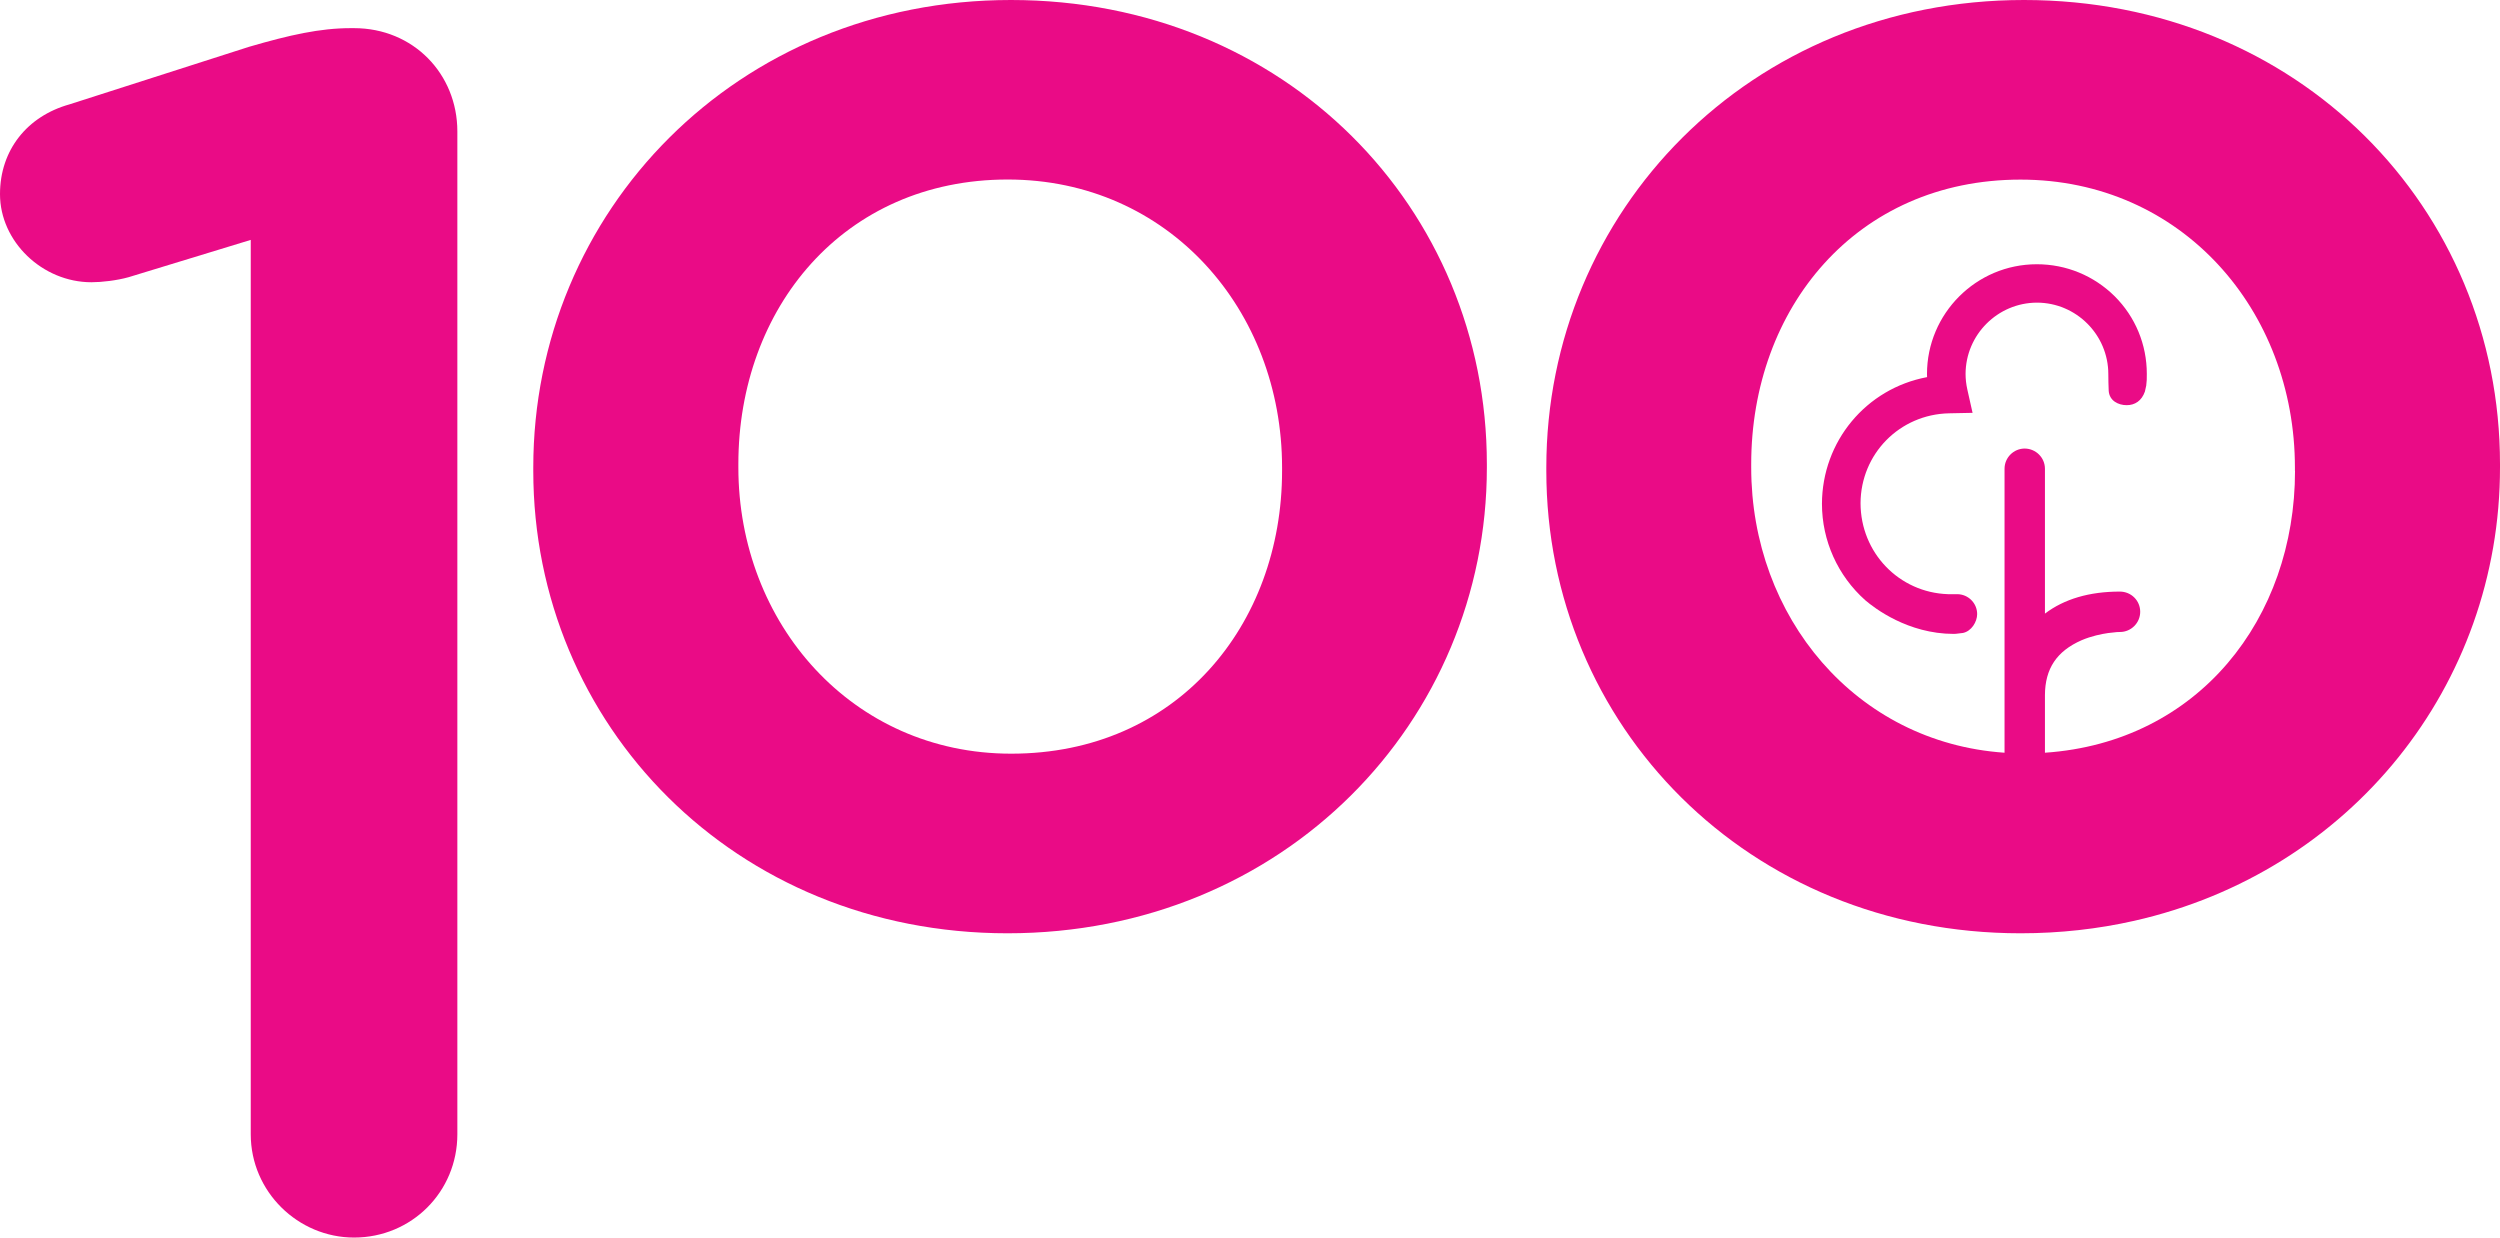
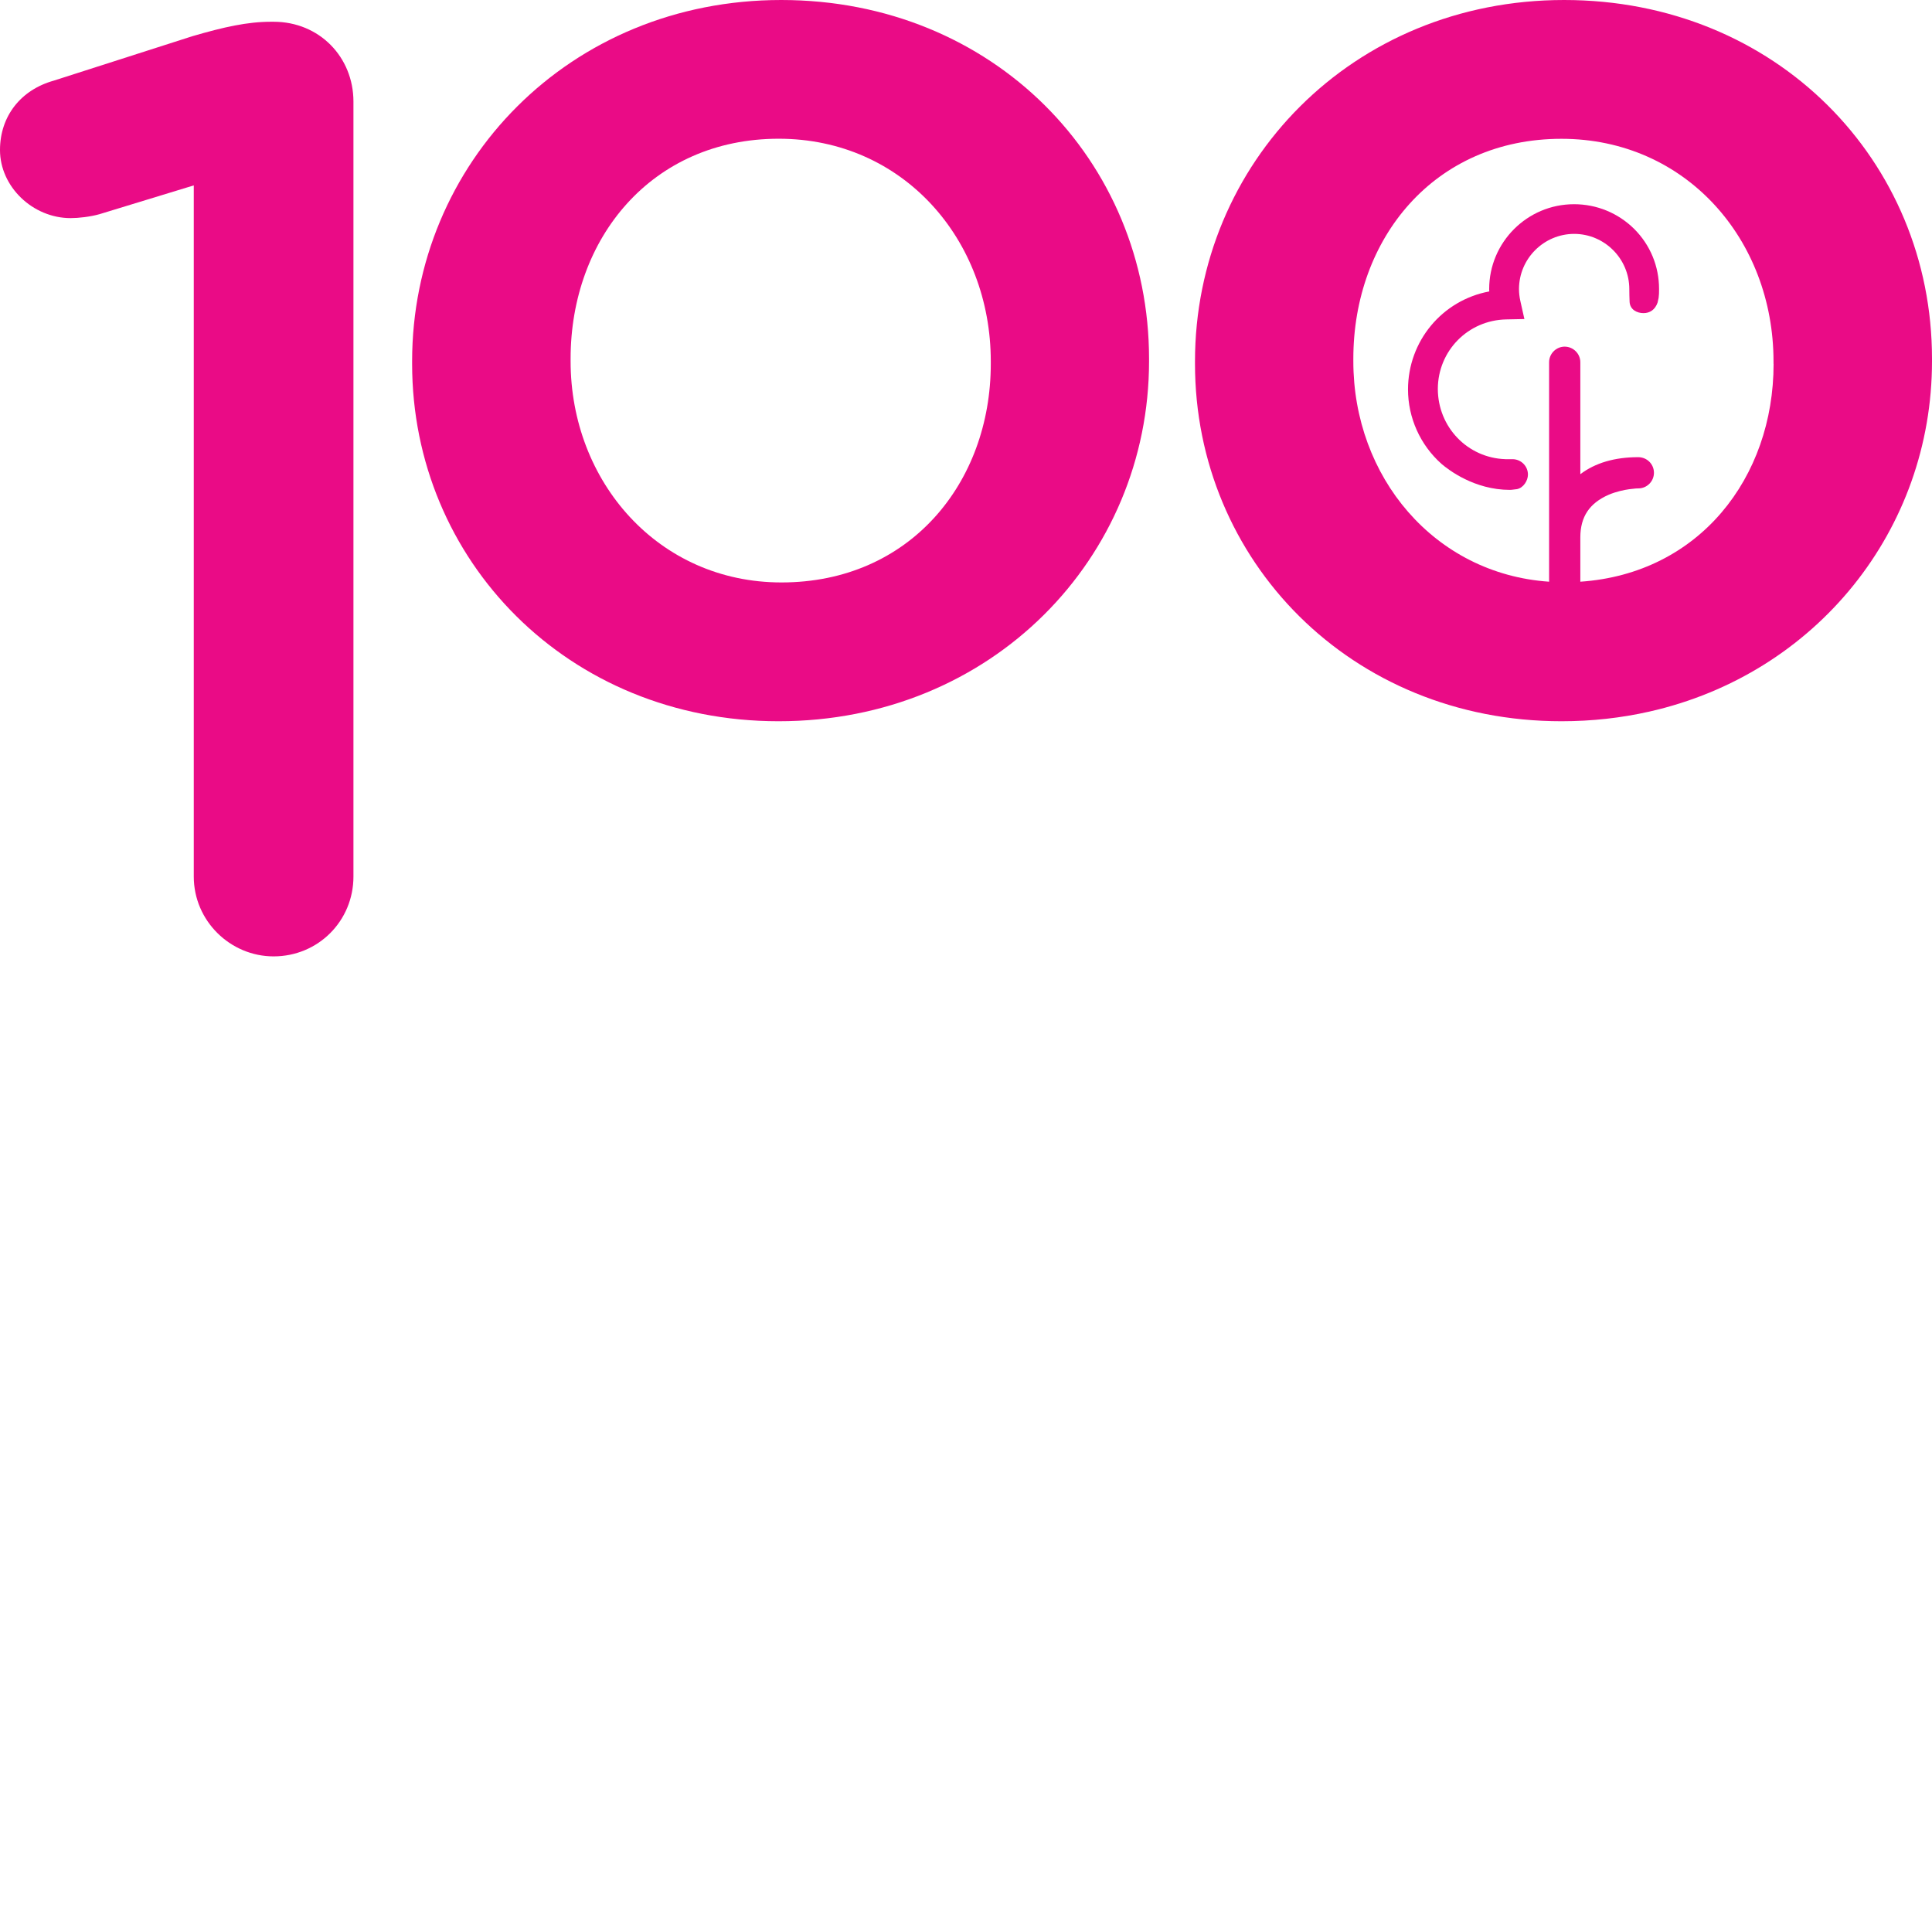
- <svg xmlns="http://www.w3.org/2000/svg" version="1.1" viewBox="0 0 261.12 129.26" xml:space="preserve">
+ <svg xmlns="http://www.w3.org/2000/svg" version="1.1" viewBox="0 0 261.12 261.12" xml:space="preserve">
  <style type="text/css"> path { fill: #ea0b86; } </style>
  <g transform="translate(-290.1,-233.44)">
    <path d="m316.28 258.5-12.74 3.89c-1.24 0.35-2.83 0.53-3.89 0.53-5.13 0-9.55-4.25-9.55-9.2 0-4.6 2.83-8.14 7.26-9.38l18.75-6.01c4.25-1.24 7.43-1.95 10.62-1.95h0.35c6.19 0 10.79 4.78 10.79 10.79v104.74c0 6.01-4.78 10.79-10.79 10.79-5.84 0-10.79-4.78-10.79-10.79v-93.41z" />
    <path d="m345.8 282.62v-0.35c0-26.72 21.23-48.83 49.89-48.83s49.71 21.76 49.71 48.48v0.35c0 26.54-21.23 48.65-50.07 48.65-28.47 0-49.53-21.76-49.53-48.3m78.21 0v-0.35c0-16.45-11.85-30.08-28.66-30.08-17.16 0-28.13 13.45-28.13 29.72v0.35c0 16.28 11.86 29.9 28.49 29.9 17.32 0.01 28.3-13.44 28.3-29.54" />
    <path d="m501.5 233.44c-28.66 0-49.89 22.11-49.89 48.83v0.35c0 26.54 21.05 48.3 49.54 48.3 4.12 0 8.08-0.45 11.85-1.3 22.62-5.1 38.22-24.61 38.22-47.35v-0.35c0-26.72-21.06-48.48-49.72-48.48m28.31 49.18c0 15.4-10.06 28.35-26.12 29.44v-6.01c0.01-2.77 1.23-4.6 3.83-5.74 1.03-0.44 2.08-0.65 2.77-0.75 0.38-0.05 0.7-0.08 0.92-0.1l0.32-0.01c1.16 0 2.11-0.95 2.11-2.11 0-1.17-0.94-2.11-2.13-2.11-3.17 0-5.8 0.77-7.82 2.3v-15.13c0-1.16-0.95-2.1-2.11-2.11-1.16 0-2.11 0.95-2.11 2.11v29.66c-15.55-1.06-26.46-14.19-26.46-29.79v-0.35c0-16.28 10.97-29.72 28.13-29.72 16.81 0 28.66 13.62 28.66 30.08v0.34z" />
    <path d="m502.84 261.04c-6.33 0-11.47 5.15-11.47 11.47l0.01 0.32c-6.37 1.19-10.97 6.72-10.98 13.24 0 3.84 1.65 7.51 4.53 10.07 0.96 0.82 4.44 3.5 9.22 3.51l0.23-0.01 0.75-0.09c0.88-0.18 1.48-1.16 1.48-1.97 0-1.14-0.93-2.07-2.07-2.08h-0.98c-5.11-0.17-9.12-4.33-9.13-9.5 0.02-5.15 4.08-9.28 9.24-9.39l2.46-0.05-0.54-2.41c-0.13-0.58-0.19-1.12-0.19-1.65 0.01-4.1 3.35-7.44 7.46-7.45 4.1 0.01 7.44 3.35 7.45 7.45l0.01 0.87 0.03 0.89c0.07 1.04 1 1.5 1.88 1.5 0.85 0 1.56-0.45 1.9-1.42l0.14-0.63c0.06-0.46 0.06-0.67 0.06-1.22 0-3.06-1.19-5.94-3.35-8.1-2.18-2.16-5.07-3.35-8.14-3.35" />
  </g>
</svg>
